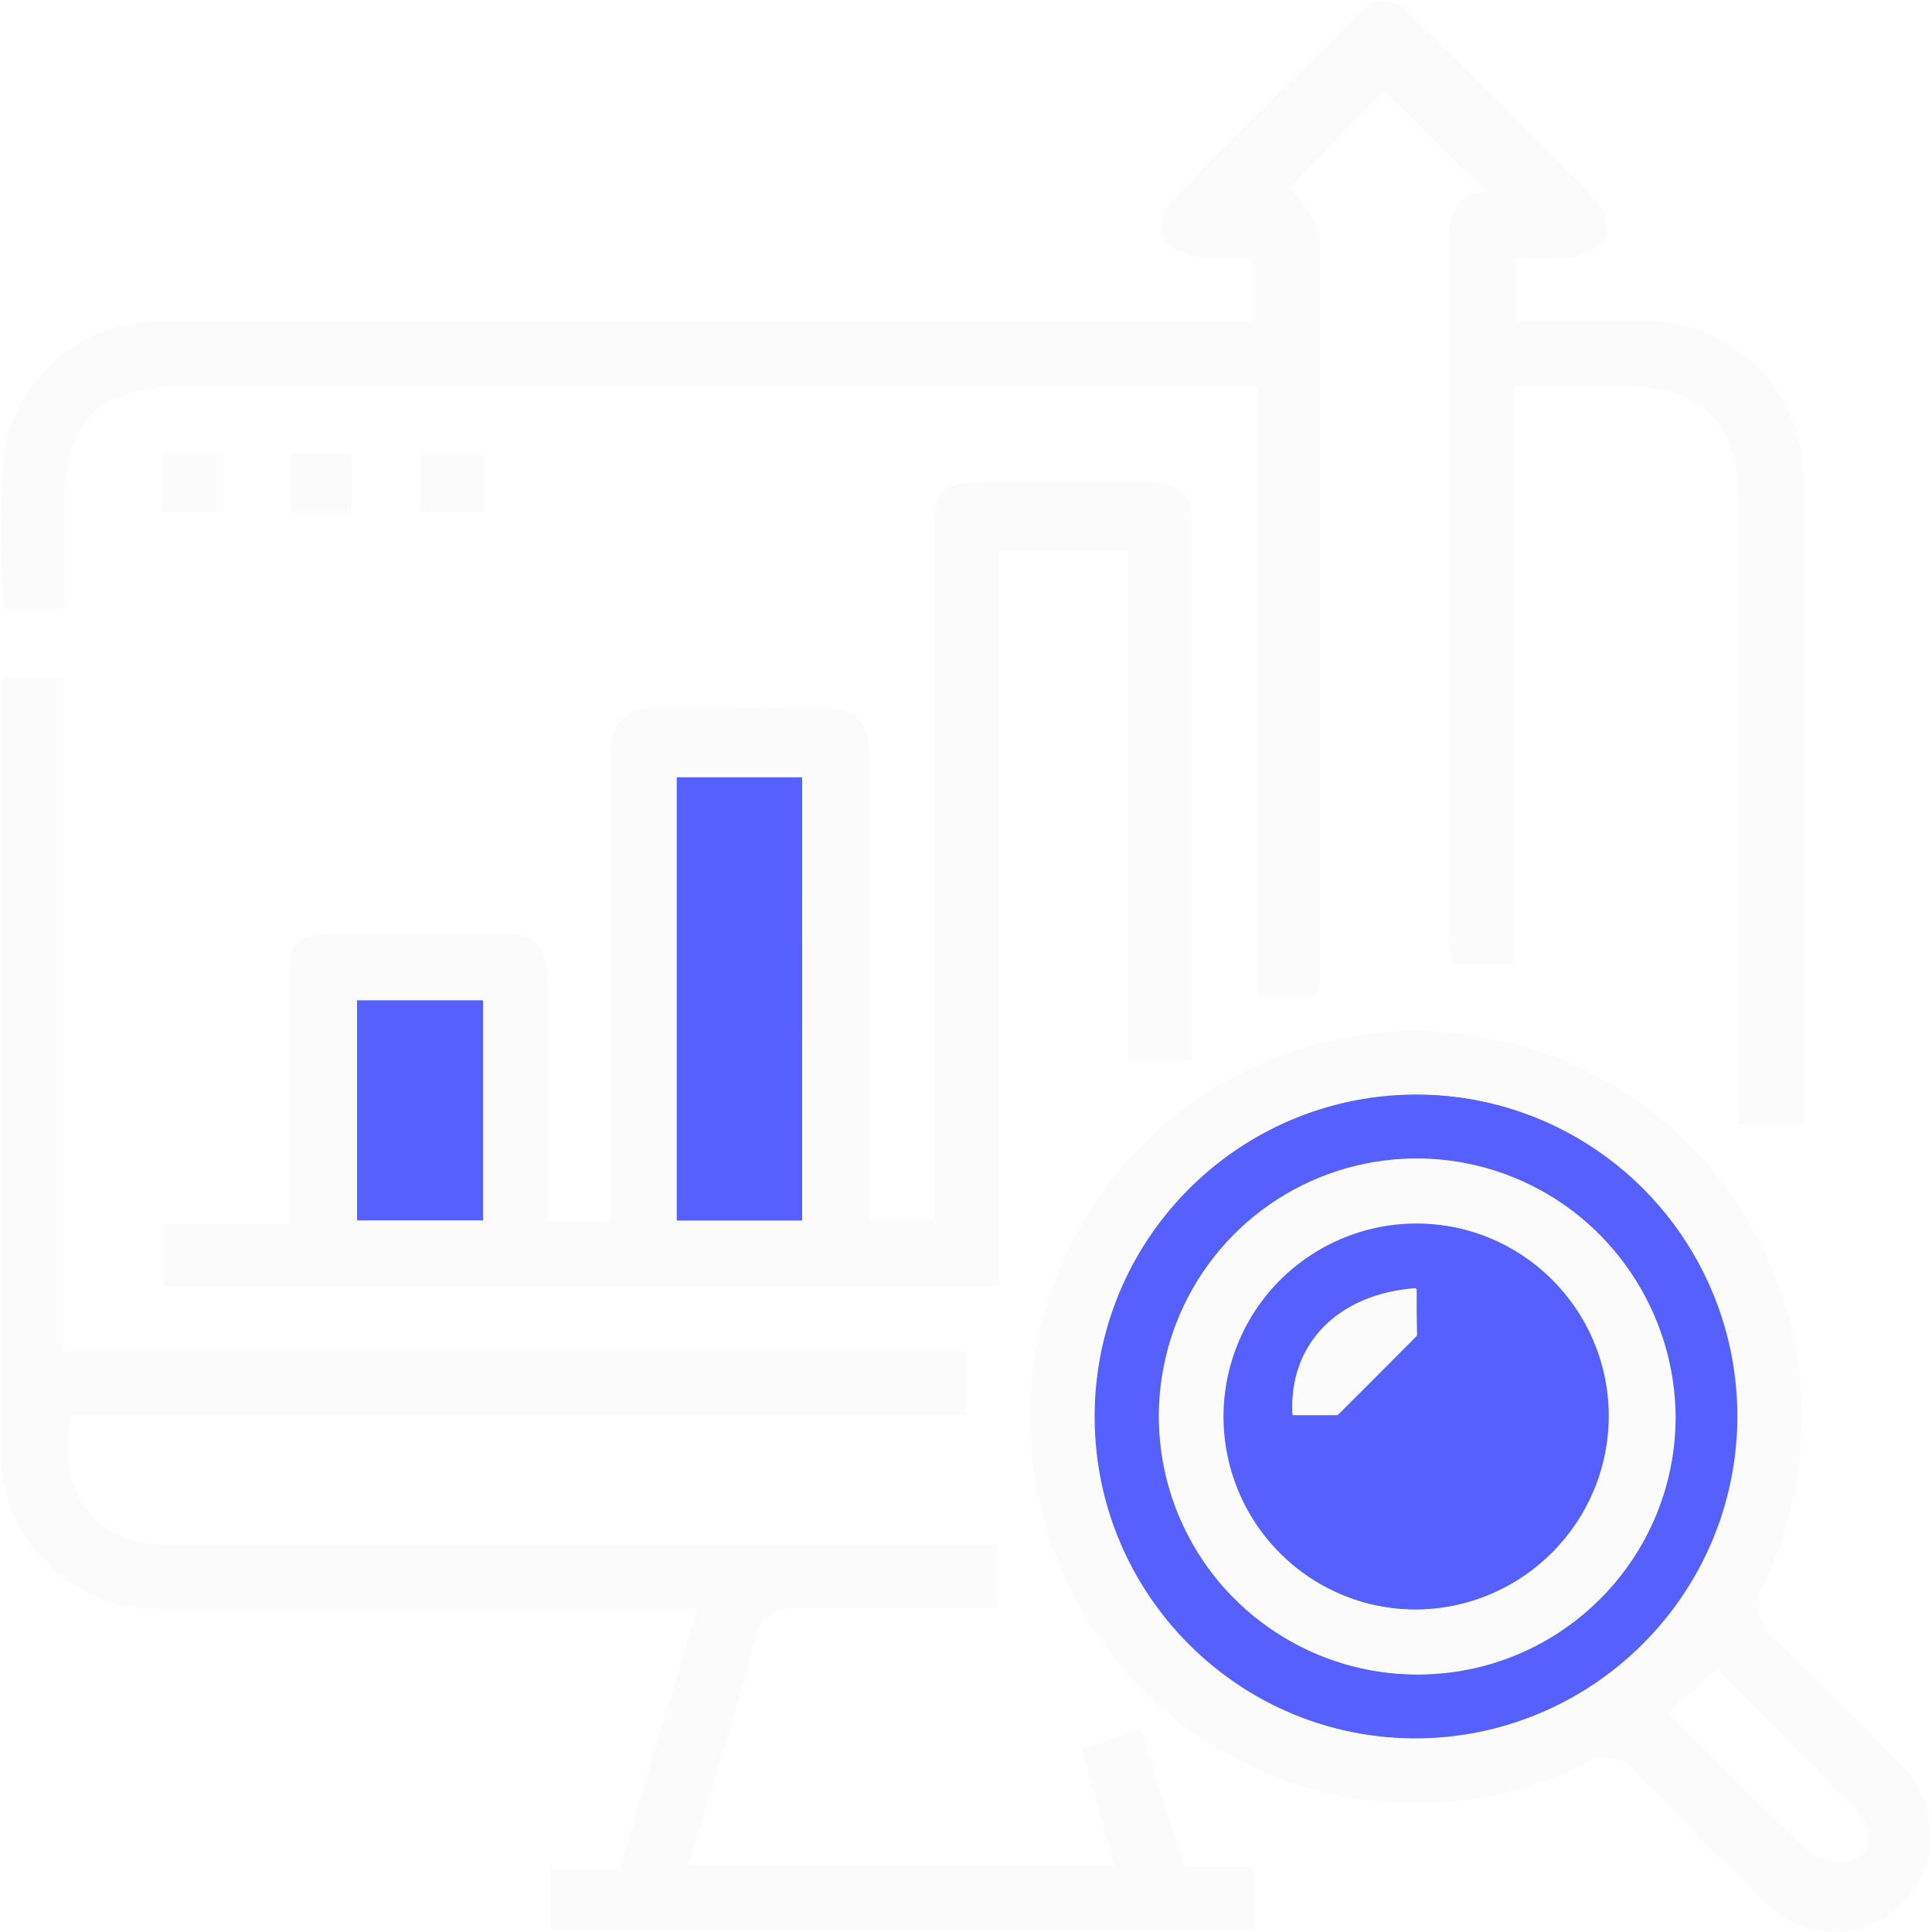
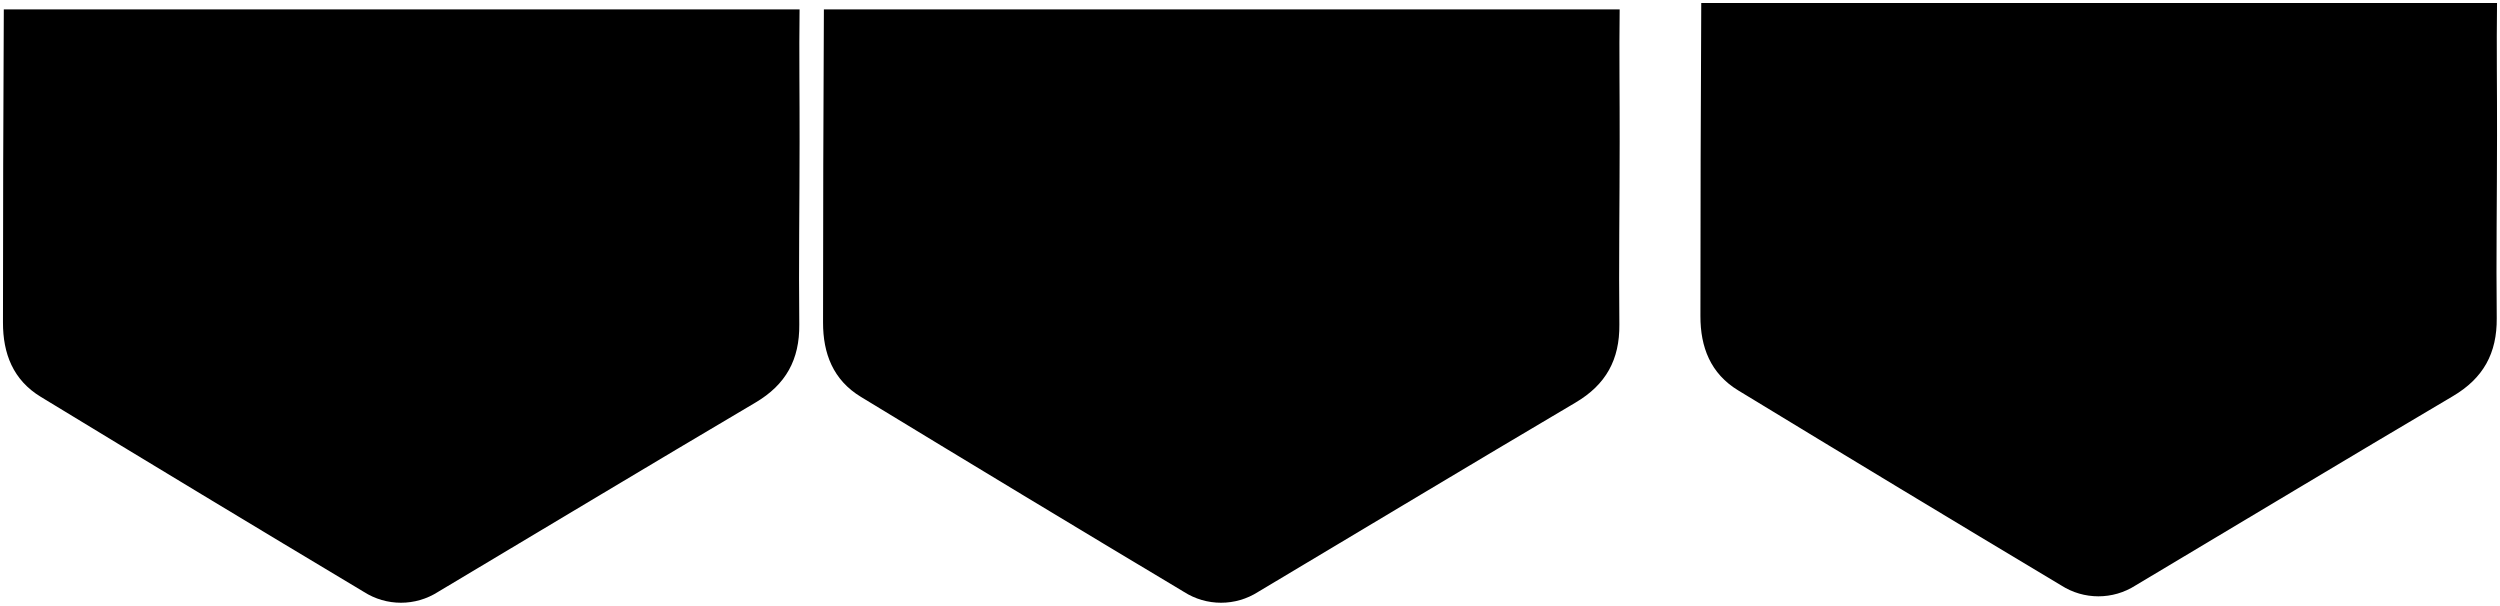
- <svg xmlns="http://www.w3.org/2000/svg" viewBox="0 0 52 51.99">
+ <svg xmlns="http://www.w3.org/2000/svg" id="Calque_1" data-name="Calque 1" viewBox="0 0 420.69 101.92">
  <defs>
-     <style>.cls-1{fill:none;}.cls-2{fill:#5660ff;}.cls-3{fill:#fbfbfb;}</style>
+ 
  </defs>
  <g id="Calque_2" data-name="Calque 2">
-     <g id="Calque_1-2" data-name="Calque 1">
-       <path class="cls-1" d="M46,5.14h1.58a5,5,0,0,0-5.07-5V1.69A3.69,3.69,0,0,1,46,5.14Z" />
-       <path class="cls-1" d="M46.19,44.9l-1.33,1.18c1.31,1.3,2.53,2.58,3.83,3.76A1.35,1.35,0,0,0,50,50c.58-.39.31-.93-.12-1.36Z" />
-       <path class="cls-2" d="M18.21,26.92v6h3.38v-12H18.21Z" />
-       <path class="cls-2" d="M38.14,32.93a5.2,5.2,0,1,0,5.19,5.15A5.21,5.21,0,0,0,38.14,32.93Zm0,3c-.78.78-1.37,1.38-2.13,2.13H34.79c-.11-1.87,1.21-3.24,3.32-3.39Z" />
-       <path class="cls-2" d="M9.61,32.85H13V26.92H9.61Z" />
-       <path class="cls-2" d="M38.29,29.46a8.67,8.67,0,1,0,8.51,8.85A8.68,8.68,0,0,0,38.29,29.46Zm-.07,15.6a6.94,6.94,0,1,1,6.85-6.94A7,7,0,0,1,38.22,45.06Z" />
-       <path class="cls-3" d="M1.74,16.38V13.6c0-2.28.93-3.2,3.23-3.2H33.85V26.8h1.6a1.53,1.53,0,0,0,.08-.35c0-6.68,0-13.36,0-20,0-.5-.55-1-.8-1.43l2.53-2.56L40,5.17c-.81,0-1,.55-1,1.35,0,6.25,0,12.5,0,18.74a4.63,4.63,0,0,0,.1.68h1.67V10.4h2.92c2.15,0,3.11,1,3.11,3.1V30.25h1.72c0-5.92,0-11.77,0-17.61a4.19,4.19,0,0,0-4.24-4c-1.14,0-2.29,0-3.48,0V6.93a8.09,8.09,0,0,0,1.49,0,1.41,1.41,0,0,0,.94-.54,1.22,1.22,0,0,0-.27-1c-1.63-1.69-3.31-3.33-5-5a.88.88,0,0,0-1.41,0c-1.66,1.66-3.34,3.3-5,5a1.15,1.15,0,0,0-.26,1c.12.27.59.46.94.53a8,8,0,0,0,1.47,0V8.66H4.6A4.24,4.24,0,0,0,.1,12.22a32.07,32.07,0,0,0,0,4.16Z" />
-       <path class="cls-3" d="M32.07,28.55c0-4.92,0-9.75,0-14.58,0-.74-.46-1-1.14-1H26.69c-1.41,0-1.55.15-1.55,1.55q0,8.57,0,17.11v1.21H23.41V31.62c0-3.71,0-7.43,0-11.15,0-1-.34-1.46-1.39-1.42-1.4.05-2.81,0-4.22,0-1,0-1.37.36-1.35,1.34,0,2.49,0,5,0,7.48v5H14.74c0-2.19,0-4.31,0-6.44,0-.91-.34-1.33-1.28-1.3-1.41,0-2.81,0-4.22,0s-1.44.18-1.45,1.44v6.37H4.42v1.67H26.88V14.81h3.48V28.55ZM13,32.85H9.61V26.92H13Zm8.64,0H18.21v-12h3.38Z" />
-       <path class="cls-3" d="M30.71,46.54l-1.6.53L30,50.2H18.53c.61-2,1.25-4,1.77-6,.2-.75.53-.94,1.27-.92,1.75,0,3.51,0,5.25,0V41.59H4.6c-2,0-3.15-1.41-2.68-3.51H26V36.37H1.7V18.24H.09a2.34,2.34,0,0,0-.08.35c0,6.86,0,13.72,0,20.58A4.22,4.22,0,0,0,4.2,43.31c1.41,0,2.82,0,4.23,0H18.76c-.71,2.37-1.39,4.63-2.08,7H14.81v1.62H33.75V50.26H31.87C31.48,49,31.1,47.79,30.71,46.54Z" />
-       <path class="cls-3" d="M47.88,44.22a1.25,1.25,0,0,1-.33-1.74,10.39,10.39,0,1,0-4.88,5,1,1,0,0,1,1.39.26q1.65,1.73,3.36,3.37a2.6,2.6,0,1,0,3.68-3.66C50.05,46.33,49,45.24,47.88,44.22ZM38,46.79a8.67,8.67,0,1,1,8.76-8.48A8.69,8.69,0,0,1,38,46.79ZM50,50a1.35,1.35,0,0,1-1.27-.14c-1.3-1.18-2.52-2.46-3.83-3.76l1.33-1.18,3.65,3.72C50.27,49.05,50.54,49.59,50,50Z" />
-       <path class="cls-3" d="M6,12.19H4.37v1.59H6Z" />
-       <path class="cls-3" d="M9.46,12.21H7.82V13.8H9.46Z" />
-       <path class="cls-3" d="M13,12.19H11.34v1.59H13Z" />
-       <path class="cls-3" d="M38.1,31.19a6.94,6.94,0,1,0,7,6.93A7,7,0,0,0,38.1,31.19Zm0,12.13a5.2,5.2,0,1,1,5.2-5.24A5.22,5.22,0,0,1,38.13,43.32Z" />
-       <path class="cls-3" d="M34.79,38.09H36c.76-.75,1.35-1.35,2.13-2.13V34.7C36,34.85,34.68,36.22,34.79,38.09Z" />
+     <g id="Calque_1-2" data-name="Calque 1-2">
+       <path class="cls-1" d="m63.69,25.86c.69.55.98,1.47.72,2.31-.17.89-.29,1.79-.37,2.7,1-.5,1.75-.86,2.48-1.3.6-.41,1.4-.41,2,0,.74.44,1.54.8,2.5,1.29-.09-.9-.22-1.8-.4-2.69-.25-.84.03-1.76.72-2.31.62-.55,1.15-1.2,1.88-2-1.13-.21-2-.42-2.81-.51-.73-.03-1.37-.5-1.61-1.19-.35-.81-.79-1.58-1.29-2.56-.51,1-1,1.82-1.33,2.66-.23.62-.8,1.04-1.46,1.07-.88.1-1.75.32-2.9.53.75.82,1.27,1.46,1.87,2Z" />
+       <path class="cls-1" d="m41.77,67.56h11c.04-3.5,1.32-6.87,3.6-9.53l-7.82-7.83c-4.36,4.73-6.78,10.93-6.78,17.36Z" />
+       <path class="cls-1" d="m81.02,35.28c-.19.9-.26,1.82-.41,3,1-.49,1.74-.85,2.47-1.28.6-.41,1.4-.41,2,0,.74.44,1.54.8,2.51,1.29-.16-1.05-.25-1.87-.41-2.67-.24-.85.04-1.76.72-2.32.62-.54,1.15-1.2,1.89-2-1.07-.19-1.83-.37-2.6-.44-.88-.03-1.65-.6-1.93-1.44-.3-.77-.72-1.49-1.18-2.41-.4.88-.85,1.73-1.35,2.55-.35.49-.85.87-1.42,1.07-.96.26-1.93.46-2.92.58.8.85,1.4,1.56,2.07,2.2.54.46.76,1.19.56,1.87Z" />
+       <path class="cls-1" d="m46.97,33.07c.82.63,1.16,1.71.84,2.69-.18.74-.23,1.51-.36,2.48,1-.51,1.76-.86,2.5-1.3.6-.41,1.4-.41,2,0,.73.43,1.51.79,2.47,1.29-.15-1.13-.21-2.05-.4-2.94-.19-.67.02-1.39.55-1.84.67-.64,1.27-1.34,2.07-2.2-1.01-.14-2.01-.34-3-.6-.51-.17-.96-.5-1.27-.95-.52-.88-1-1.8-1.43-2.73-.4.91-.85,1.79-1.36,2.64-.36.49-.86.86-1.43,1.07-.95.25-1.92.44-2.89.57.54.64,1.11,1.24,1.71,1.82Z" />
+       <path class="cls-1" d="m86.07,59.75l-15.14,5.39,1.35,3,13.93-8.15-.14-.24Z" />
+       <path class="cls-1" d="m67.42,65.79c-1.51.07-2.68,1.36-2.61,2.87.07,1.51,1.36,2.68,2.87,2.61,1.45-.07,2.59-1.25,2.61-2.7,0-1.54-1.25-2.78-2.79-2.77-.03,0-.05,0-.08,0Z" />
+       <path class="cls-1" d="m78.7,58.01c.29.31.55.64.77,1,.4.77.88.83,1.65.52,1.64-.64,3.31-1.18,5-1.75,1.28-.43,2.22-.13,2.66.83s.1,1.87-1.08,2.58c-1.7,1-3.41,2-5.09,3-.28.17-.48.45-.55.77.04.87.13,1.74.26,2.6h11c0-6.42-2.42-12.61-6.78-17.33l-7.84,7.78Z" />
+       <path class="cls-1" d="m68.49,41.86v11c3.19.25,6.21,1.5,8.64,3.57l7.83-7.8c-4.51-4.15-10.35-6.55-16.47-6.77Z" />
+       <path class="cls-1" d="m57.93,56.46c2.43-2.07,5.45-3.32,8.63-3.58v-11c-6.11.22-11.94,2.61-16.45,6.75l7.82,7.83Z" />
+       <path class="cls-4" d="m63.3,40.32c-13.02,1.77-23.49,13.82-23.4,26.94,0,1.49.67,2.19,2.16,2.2h10c1.91,0,2.42-.48,2.54-2.36.28-7.11,6.27-12.64,13.38-12.36,3.7.15,7.16,1.88,9.49,4.75.26.31.47.66.73,1-3.16,1.18-6.19,2.3-9.22,3.41-.31.07-.63.07-.94,0-2.52-.29-4.81,1.52-5.1,4.04-.21,1.79.64,3.53,2.18,4.46,1.83,1.2,4.26.84,5.67-.83.84-.96,1.86-1.75,3-2.32l6.42-3.58c.08.74.15,1.33.2,1.92-.04.99.74,1.83,1.73,1.86.07,0,.14,0,.21,0h10.79c.99.12,1.88-.59,2-1.57.02-.14.02-.28,0-.43-.05-1.76-.24-3.51-.55-5.24-3.09-14.65-16.38-23.92-31.29-21.89Zm-10.52,27.24h-11c0-6.43,2.42-12.63,6.79-17.36l7.82,7.83c-2.29,2.65-3.56,6.03-3.61,9.53Zm13.78-14.68c-3.18.26-6.2,1.51-8.63,3.58l-7.82-7.83c4.5-4.14,10.34-6.54,16.45-6.77v11.02Zm1,18.39c-1.51,0-2.74-1.22-2.75-2.73,0-1.51,1.22-2.74,2.73-2.75,1.51,0,2.74,1.22,2.75,2.73,0,.01,0,.03,0,.04-.03,1.49-1.24,2.69-2.73,2.71Zm9.57-14.82c-2.43-2.07-5.45-3.32-8.64-3.57v-11c6.12.23,11.97,2.63,16.47,6.79l-7.83,7.78Zm-4.85,11.68l-1.35-3,15.14-5.39.14.24-13.93,8.15Zm10-.61c-.14-.82-.23-1.65-.28-2.48.07-.32.27-.6.55-.77,1.68-1,3.39-2,5.09-3,1.18-.71,1.54-1.59,1.08-2.58s-1.38-1.26-2.66-.83c-1.67.57-3.34,1.11-5,1.75-.77.31-1.25.25-1.65-.52-.22-.36-.48-.69-.77-1l7.8-7.82c4.37,4.7,6.81,10.87,6.84,17.29l-11-.04Z" />
+       <path class="cls-4" d="m45.67,37.48c-.04,2.08,1.54,3.08,3.11,2.08s2.74-1.17,4.18-.06c.7.57,1.69.6,2.42.08.79-.49,1.13-1.46.83-2.34-.62-1.5-.08-3.23,1.27-4.12.06-.05.11-.1.15-.16.64-.56.88-1.45.6-2.26-.23-.83-1-1.4-1.86-1.39-1.63.13-3.09-.97-3.42-2.57,0-.03,0-.07,0-.1-.28-.8-1.03-1.35-1.88-1.38-.92-.07-1.76.53-2,1.42-.36,1.66-1.91,2.79-3.6,2.64h-.11c-1.62.35-2.41,2.16-1.24,3.28,1.52,1.53,2.41,3.05,1.55,4.88Zm2.48-6.8c.57-.21,1.07-.58,1.43-1.07.51-.85.96-1.73,1.36-2.64.43.93.91,1.85,1.43,2.73.31.45.76.78,1.27.95.99.26,1.99.46,3,.6-.8.86-1.4,1.56-2.07,2.2-.53.45-.74,1.17-.55,1.84.19.89.25,1.81.4,2.94-1-.5-1.74-.86-2.47-1.29-.6-.41-1.4-.41-2,0-.74.44-1.52.79-2.5,1.3.13-1,.18-1.74.36-2.48.32-.98-.02-2.06-.84-2.69-.6-.58-1.17-1.19-1.71-1.82.97-.13,1.94-.32,2.89-.57Z" />
+       <path class="cls-4" d="m78.8,37.42c-.13,2.08,1.57,3.14,3.15,2.14,1.24-1.02,3.02-1.02,4.26,0,.68.53,1.64.53,2.32,0,.71-.43,1.03-1.29.8-2.08-.59-1.73,0-3.63,1.47-4.72.83-.68.95-1.9.27-2.73-.35-.43-.88-.69-1.43-.71-1.88-.19-3.15-.89-3.65-2.76v-.1c-.31-.75-1.04-1.25-1.85-1.25-.87-.06-1.66.51-1.88,1.35-.44,1.74-2.03,2.93-3.82,2.87-1.06.09-1.84,1.02-1.75,2.08.04.43.22.84.52,1.15,1.55,1.47,2.53,2.9,1.59,4.76Zm2.51-6.75c.58-.22,1.07-.6,1.42-1.11.51-.85.97-1.74,1.37-2.65.46.92.88,1.64,1.18,2.41.26.85,1.04,1.45,1.93,1.48.77.07,1.53.25,2.6.44-.74.79-1.27,1.45-1.89,2-.68.56-.96,1.47-.71,2.32.16.8.25,1.62.41,2.67-1-.49-1.77-.85-2.51-1.29-.6-.41-1.4-.41-2,0-.73.43-1.51.79-2.47,1.28.15-1.13.22-2.05.41-3,.19-.67-.03-1.38-.56-1.83-.67-.64-1.27-1.35-2.07-2.2.97-.11,1.94-.28,2.89-.52Z" />
+       <path class="cls-4" d="m62.21,30.08c-.12,2,1.51,3.14,2.95,2.23,1.39-1.05,3.3-1.05,4.69,0,.88.58,2.05.34,2.63-.54.28-.43.38-.96.27-1.46-.59-1.77,0-3.72,1.46-4.87.82-.69.94-1.91.25-2.73-.35-.42-.87-.68-1.42-.7-1.87-.2-3.15-.89-3.63-2.77,0-.03,0-.07,0-.1-.31-.77-1.07-1.26-1.9-1.24-.83-.04-1.58.47-1.83,1.26-.44,1.73-2.03,2.93-3.82,2.87-1.05.09-1.83,1.02-1.74,2.07.04.45.24.87.56,1.19,1.53,1.48,2.44,2.96,1.53,4.79Zm2.5-6.73c.67-.02,1.26-.44,1.5-1.07.38-.84.82-1.64,1.33-2.66.5,1,.94,1.75,1.29,2.56.24.69.88,1.16,1.61,1.19.85.09,1.68.3,2.81.51-.73.78-1.26,1.43-1.88,2-.69.55-.97,1.47-.72,2.31.18.89.31,1.79.4,2.69-1-.49-1.76-.85-2.5-1.29-.6-.41-1.4-.41-2,0-.73.44-1.51.8-2.48,1.3.08-.91.2-1.81.37-2.7.26-.84-.03-1.76-.72-2.31-.6-.54-1.12-1.18-1.86-2,1.12-.21,1.99-.43,2.87-.53h-.02Z" />
+     </g>
+   </g>
+   <path class="cls-2" d="m.64,1.58c-.09,17.56-.14,35.12-.14,52.69-.01,5.21,1.69,9.68,6.38,12.52,18.06,10.99,36.17,21.93,54.33,32.8,3.82,2.45,8.7,2.45,12.52,0,17.8-10.62,35.56-21.31,53.4-31.85,5.12-3.02,7.43-7.23,7.37-13.13-.11-10.25.05-20.5.05-30.75.02-7.42-.1-14.85,0-22.28H.64Z" />
+   <path class="cls-2" d="m286.28.5c-.09,17.56-.14,35.12-.14,52.69-.01,5.21,1.69,9.68,6.38,12.52,18.06,10.99,36.17,21.93,54.33,32.8,3.82,2.45,8.7,2.45,12.52,0,17.8-10.62,35.56-21.31,53.4-31.85,5.12-3.02,7.43-7.23,7.37-13.13-.11-10.25.05-20.5.05-30.75.02-7.42-.1-14.85,0-22.28h-133.91Z" />
+   <g>
+     <path class="cls-2" d="m138.64,1.58c-.09,17.56-.14,35.12-.14,52.69-.01,5.21,1.69,9.68,6.38,12.52,18.06,10.99,36.17,21.93,54.33,32.8,3.82,2.45,8.7,2.45,12.52,0,17.8-10.62,35.56-21.31,53.4-31.85,5.12-3.02,7.43-7.23,7.37-13.13-.11-10.25.05-20.5.05-30.75.02-7.42-.1-14.85,0-22.28h-133.91Z" />
+     <g id="Calque_2-2" data-name="Calque 2">
+       <g id="Calque_1-2-2" data-name="Calque 1-2">
+         <path class="cls-3" d="m226.56,23.56h1.66c0-2.9-2.35-5.26-5.26-5.26-.02,0-.05,0-.07,0v1.63c1.97.1,3.54,1.66,3.67,3.63Z" />
+         <path class="cls-3" d="m226.76,65.35l-1.4,1.24c1.38,1.37,2.66,2.71,4.03,3.95.4.29.92.36,1.38.17.61-.41.33-.98-.13-1.43l-3.88-3.93Z" />
+         <path class="cls-1" d="m197.35,46.45v6.31h3.55v-12.61h-3.55v6.31Z" />
+         <path class="cls-1" d="m218.3,52.77c-3.02,0-5.47,2.44-5.48,5.46s2.44,5.47,5.46,5.48c3.02,0,5.47-2.44,5.48-5.46,0-.02,0-.04,0-.06-.03-2.99-2.46-5.4-5.46-5.41Zm0,3.15c-.82.82-1.44,1.45-2.24,2.24h-1.28c-.12-1.97,1.27-3.41,3.49-3.56l.03,1.32Z" />
+         <path class="cls-1" d="m188.31,52.69h3.56v-6.23h-3.56v6.23Z" />
+         <path class="cls-1" d="m218.46,49.12c-5.03-.09-9.19,3.91-9.28,8.95-.09,5.03,3.91,9.19,8.95,9.28,5.02.09,9.17-3.9,9.28-8.92.1-5.04-3.9-9.2-8.94-9.3,0,0,0,0,0,0Zm-.07,16.4c-4.03.05-7.34-3.17-7.39-7.2-.05-4.03,3.17-7.34,7.2-7.39,4.03-.05,7.34,3.17,7.39,7.2,0,.03,0,.06,0,.09-.03,3.98-3.22,7.21-7.2,7.3Z" />
+         <path class="cls-4" d="m180.03,35.37v-2.92c0-2.4.98-3.36,3.4-3.36h30.36v17.24h1.68c.04-.12.07-.24.08-.37v-21.02c0-.53-.58-1.05-.84-1.5l2.66-2.69,2.88,2.85c-.85,0-1.05.58-1.05,1.42v19.7c.02.24.05.48.11.71h1.76v-16.34h3.07c2.26,0,3.27,1.05,3.27,3.26v17.61h1.81v-18.51c-.11-2.37-2.08-4.24-4.46-4.2h-3.66v-1.8c.52.05,1.05.05,1.57,0,.39-.05.75-.25.99-.57.07-.38-.04-.76-.28-1.05-1.71-1.78-3.48-3.5-5.26-5.26-.31-.41-.89-.49-1.29-.19-.07.05-.13.12-.19.19-1.75,1.75-3.51,3.47-5.26,5.26-.25.29-.35.68-.27,1.05.13.28.62.48.99.56.51.05,1.03.05,1.55,0v1.83h-30.59c-2.31-.17-4.37,1.46-4.73,3.74-.09,1.46-.09,2.92,0,4.37h1.72Z" />
+         <path class="cls-4" d="m211.92,48.16v-15.33c0-.78-.48-1.05-1.2-1.05h-4.46c-1.48,0-1.63.16-1.63,1.63v19.26h-1.82v-13c0-1.05-.36-1.53-1.46-1.49-1.47.05-2.95,0-4.44,0-1.05,0-1.44.38-1.42,1.41v13.12h-1.8v-6.77c0-.96-.36-1.4-1.35-1.37h-4.44c-1.48,0-1.51.19-1.52,1.51v6.7h-3.54v1.76h23.61v-20.81h3.66v14.44h1.8Zm-20.05,4.52h-3.56v-6.23h3.56v6.23Zm9.08,0h-3.61v-12.61h3.55l.05,12.61Z" />
+         <path class="cls-4" d="m210.49,67.08l-1.68.56.94,3.29h-12.06c.64-2.1,1.31-4.2,1.86-6.31.21-.79.56-.99,1.34-.97h5.52v-1.78h-23.36c-2.1,0-3.31-1.48-2.82-3.69h25.31v-1.8h-25.54v-19.06h-1.69c-.04.12-.07.24-.08.37v21.63c.05,2.4,2,4.34,4.4,4.35h15.31c-.75,2.49-1.46,4.87-2.19,7.36h-1.97v1.7h19.91v-1.76h-1.98c-.41-1.32-.81-2.6-1.22-3.91Z" />
+         <path class="cls-4" d="m228.54,64.64c-.6-.41-.76-1.22-.35-1.83,0,0,0,0,0,0,2.52-5.48.11-11.97-5.37-14.48-5.48-2.52-11.97-.11-14.48,5.37s-.11,11.97,5.37,14.48c2.98,1.37,6.41,1.32,9.35-.11.48-.33,1.13-.21,1.46.27,1.16,1.21,2.33,2.39,3.53,3.54,1,1.13,2.72,1.24,3.86.25,1.13-1,1.24-2.72.25-3.86-.07-.08-.15-.16-.24-.24-1.1-1.18-2.21-2.32-3.38-3.4Zm-10.39,2.7c-5.03-.05-9.07-4.18-9.02-9.21.05-5.03,4.18-9.07,9.21-9.02,5.03.05,9.07,4.18,9.02,9.21,0,.03,0,.07,0,.1-.12,4.99-4.22,8.96-9.21,8.91Zm12.61,3.37c-.44.18-.94.12-1.34-.15-1.37-1.24-2.65-2.59-4.03-3.95l1.4-1.24,3.84,3.91c.41.43.69,1,.13,1.43Z" />
+         <path class="cls-4" d="m218.26,50.94c-4.03.03-7.27,3.33-7.23,7.36.03,4.03,3.33,7.27,7.36,7.23,4.01-.03,7.24-3.3,7.23-7.31-.04-4.04-3.32-7.29-7.36-7.28Zm0,12.75c-3.02,0-5.47-2.45-5.47-5.47,0-3.02,2.45-5.47,5.47-5.47,3,0,5.44,2.42,5.47,5.42.01,3.02-2.42,5.48-5.43,5.51h-.03Z" />
+         <path class="cls-4" d="m214.78,58.19h1.27c.8-.79,1.42-1.42,2.24-2.24v-1.32c-2.24.16-3.63,1.6-3.51,3.56Z" />
+       </g>
    </g>
  </g>
</svg>
